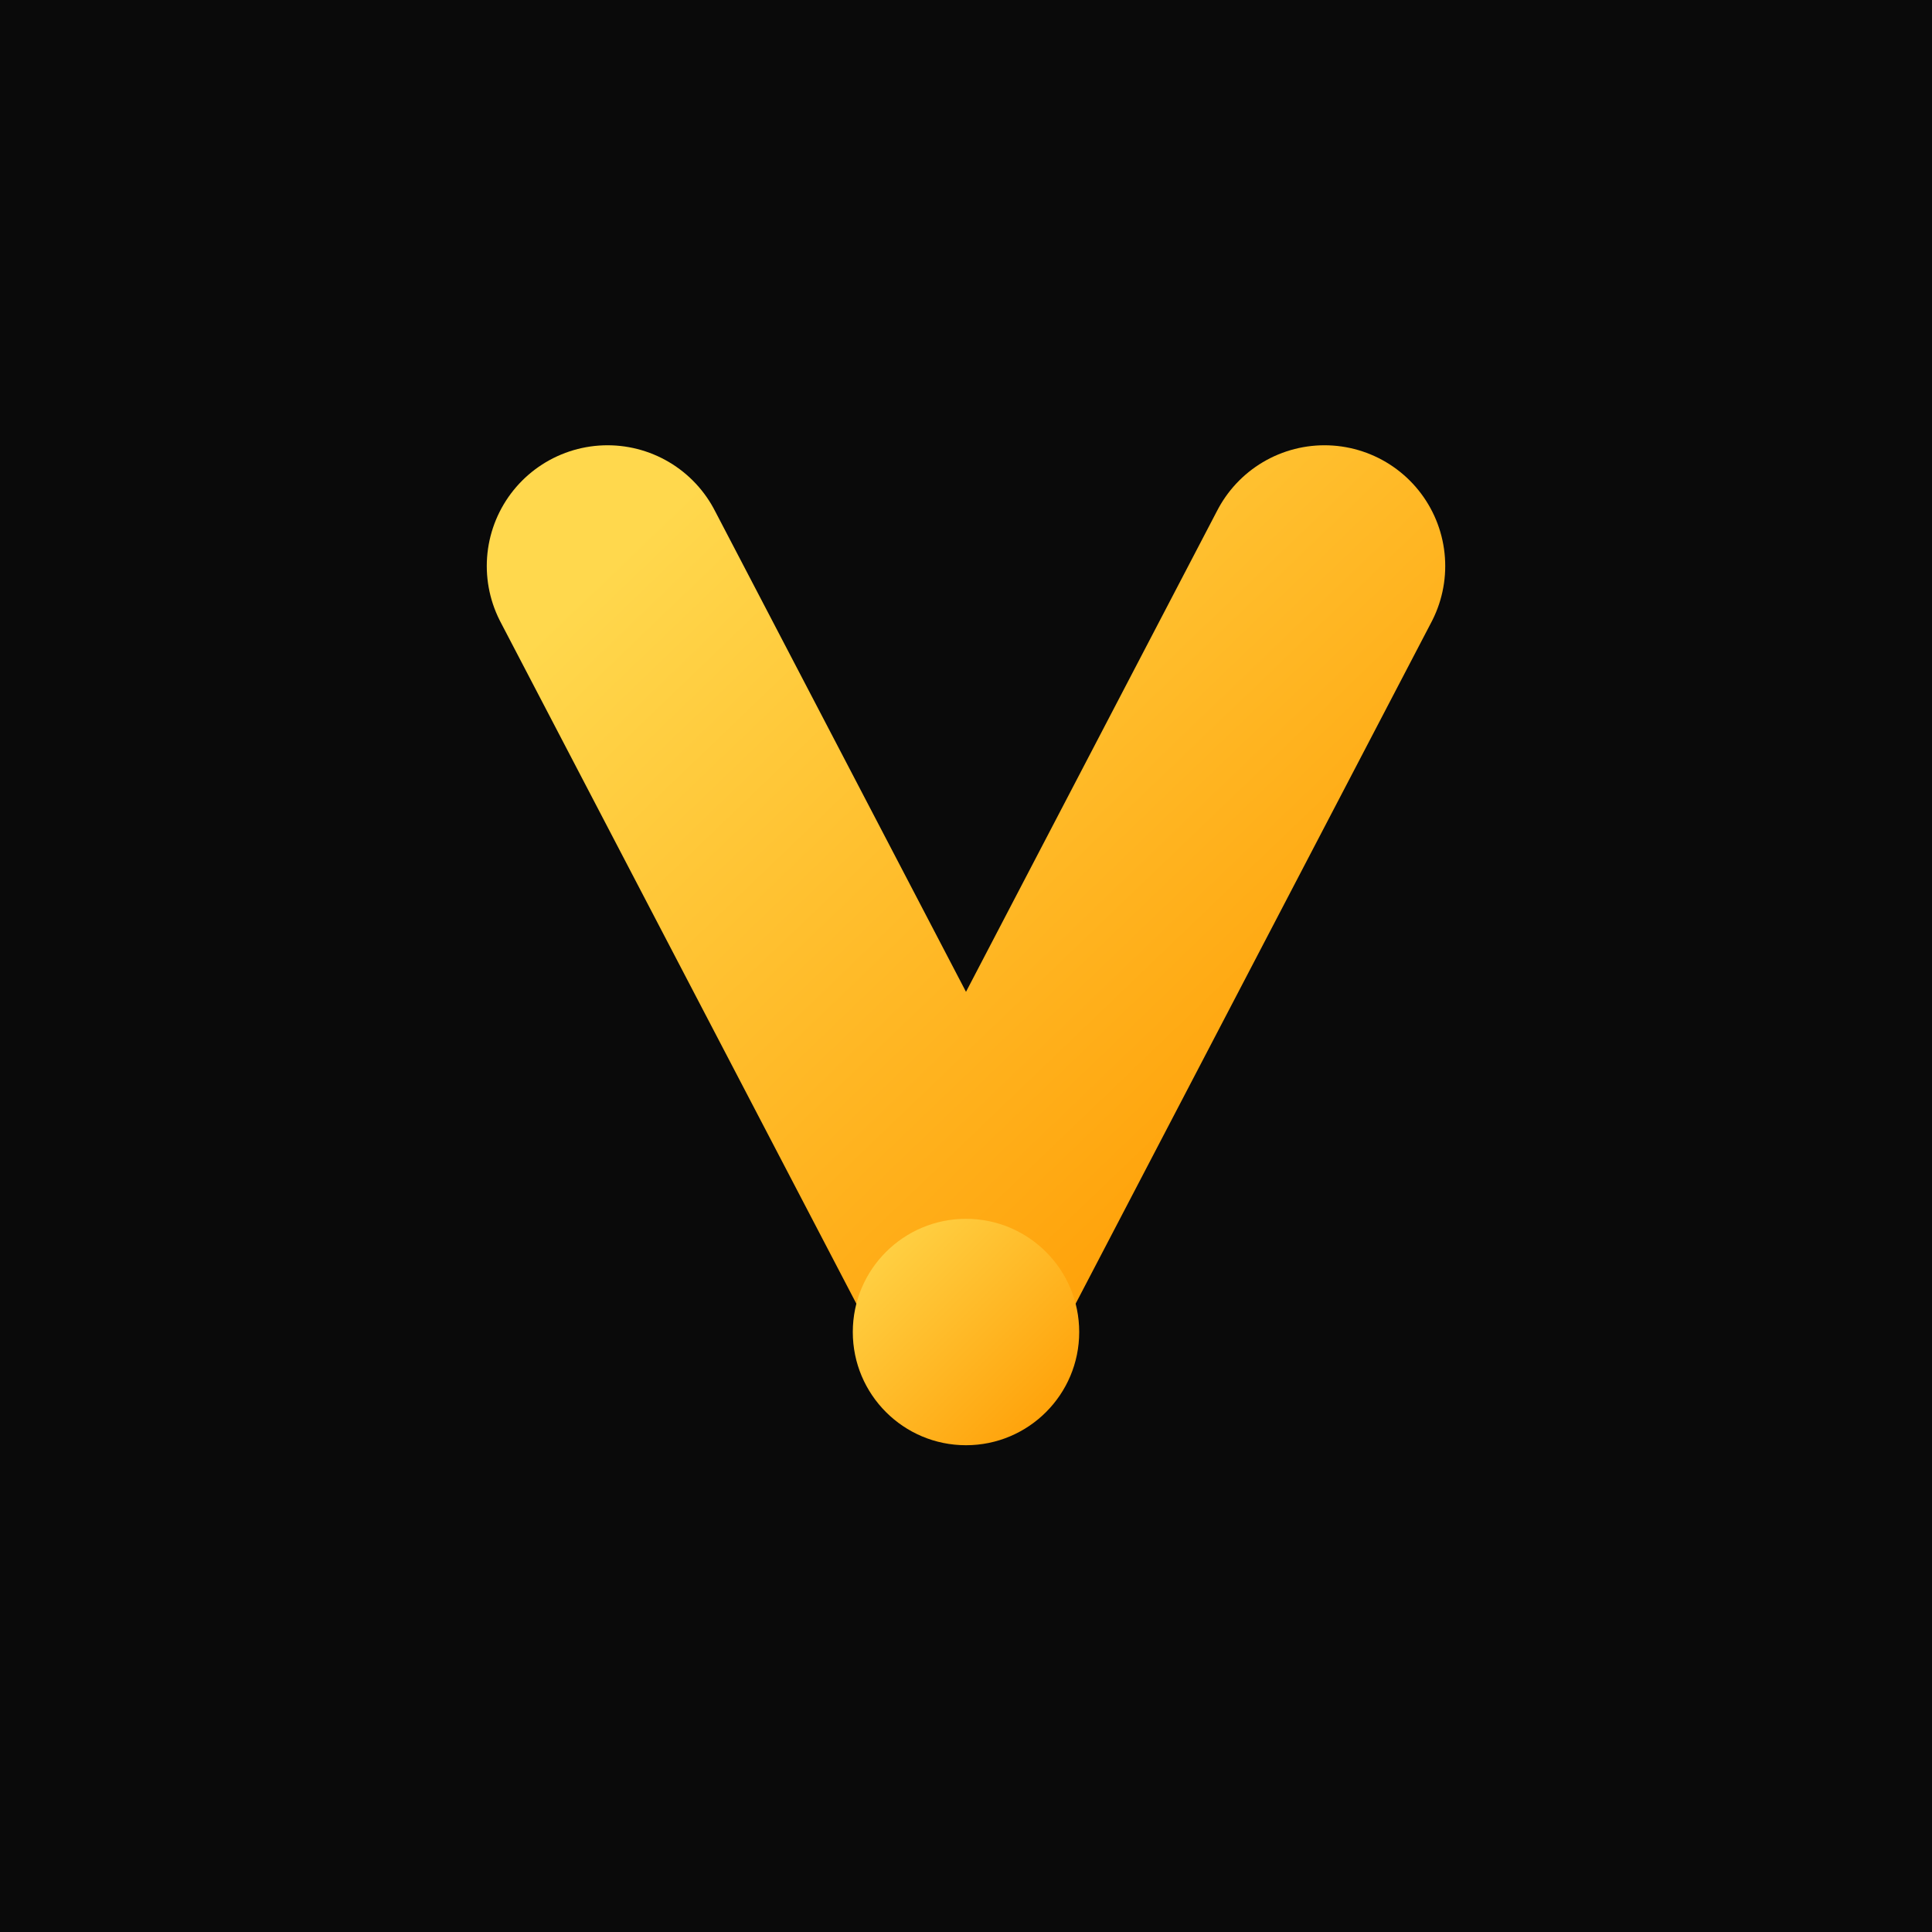
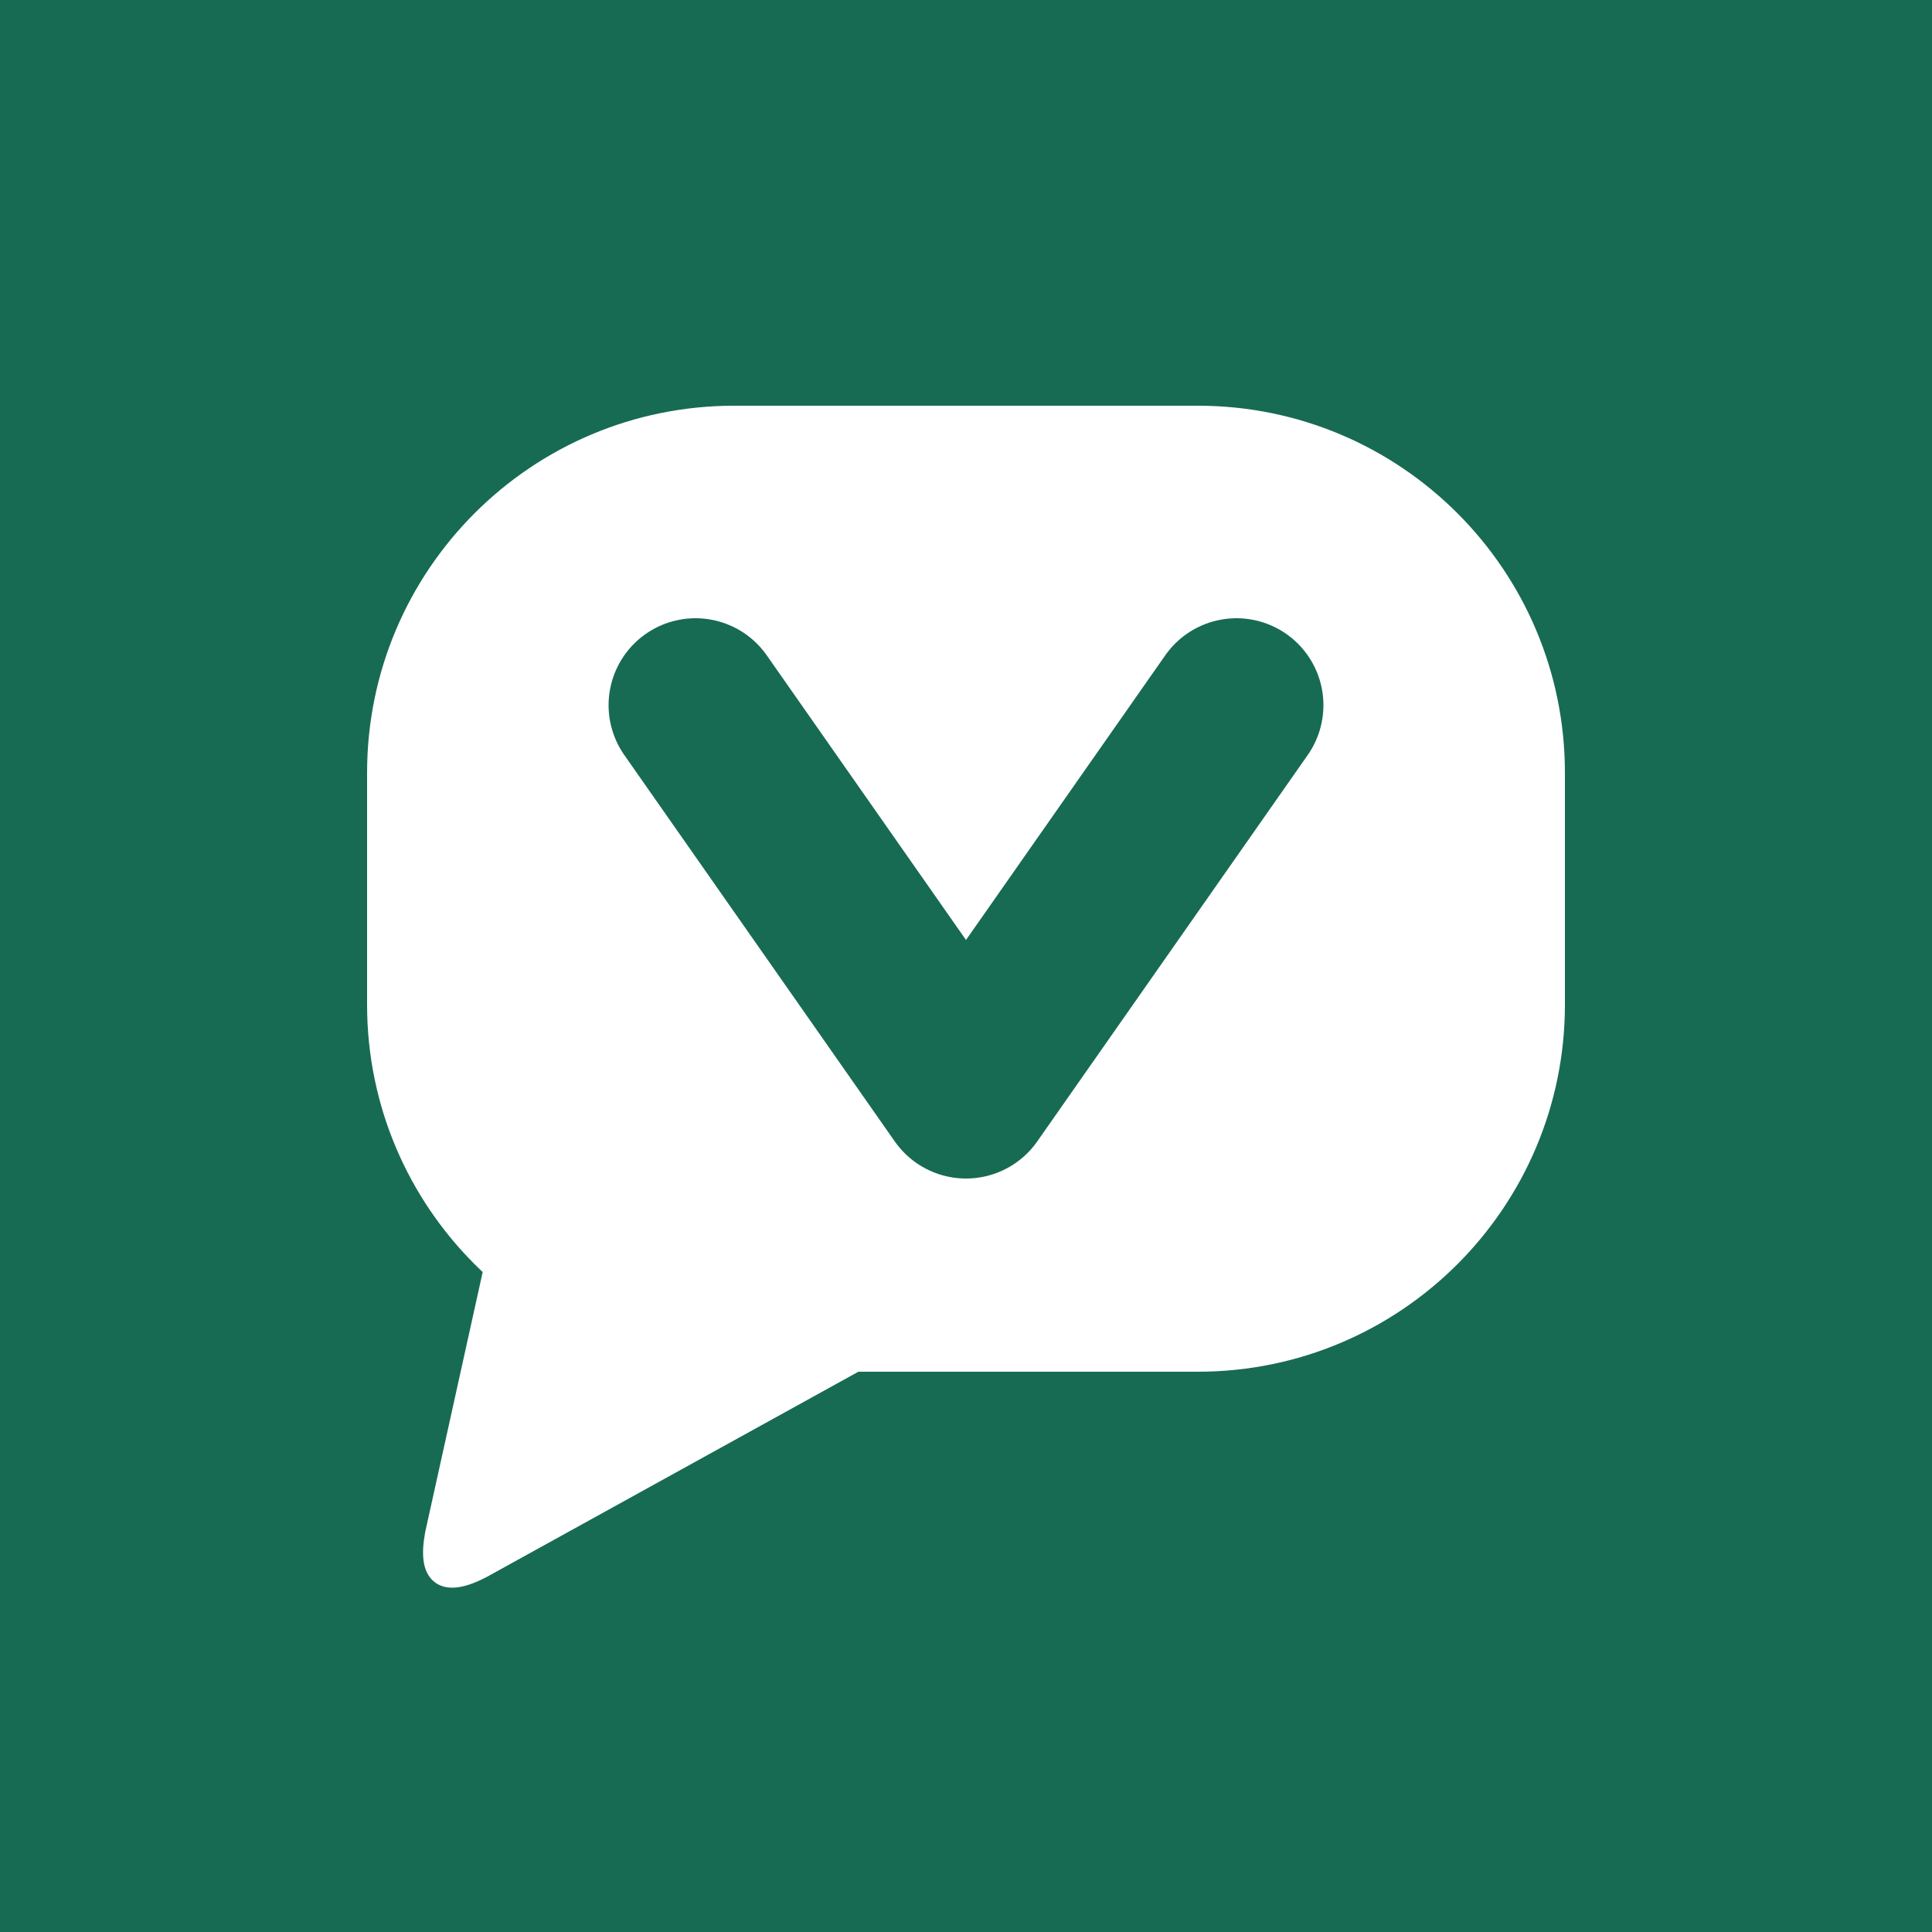
- <svg xmlns="http://www.w3.org/2000/svg" width="1024" height="1024" viewBox="0 0 1024 1024">
-   <defs>
-     <linearGradient id="vxinGold" x1="0%" y1="0%" x2="100%" y2="100%">
-       <stop offset="0%" stop-color="#FFD84D" />
-       <stop offset="100%" stop-color="#FF9A00" />
-     </linearGradient>
-   </defs>
-   <rect width="1024" height="1024" fill="#0A0A0A" />
-   <path d="M 322 300 L 512 664 L 702 300" fill="none" stroke="url(#vxinGold)" stroke-width="128" stroke-linecap="round" stroke-linejoin="round" />
-   <circle cx="512" cy="706" r="60" fill="url(#vxinGold)" />
+ <svg xmlns="http://www.w3.org/2000/svg" viewBox="0 0 100 100" width="1024" height="1024" role="img" aria-label="v信">
+   <rect width="100" height="100" fill="#176B52" />
+   <rect x="19" y="21" width="62" height="50" rx="19" fill="#FFFFFF" />
+   <path d="M27 59.5 L22.6 79.4 Q22 82.6 24.9 81.1 L45 70 Z" fill="#FFFFFF" stroke="#FFFFFF" stroke-width="1.2" stroke-linejoin="round" />
+   <polyline points="36 36.5 50 56.5 64 36.5" fill="none" stroke="#176B52" stroke-width="9" stroke-linecap="round" stroke-linejoin="round" />
</svg>
